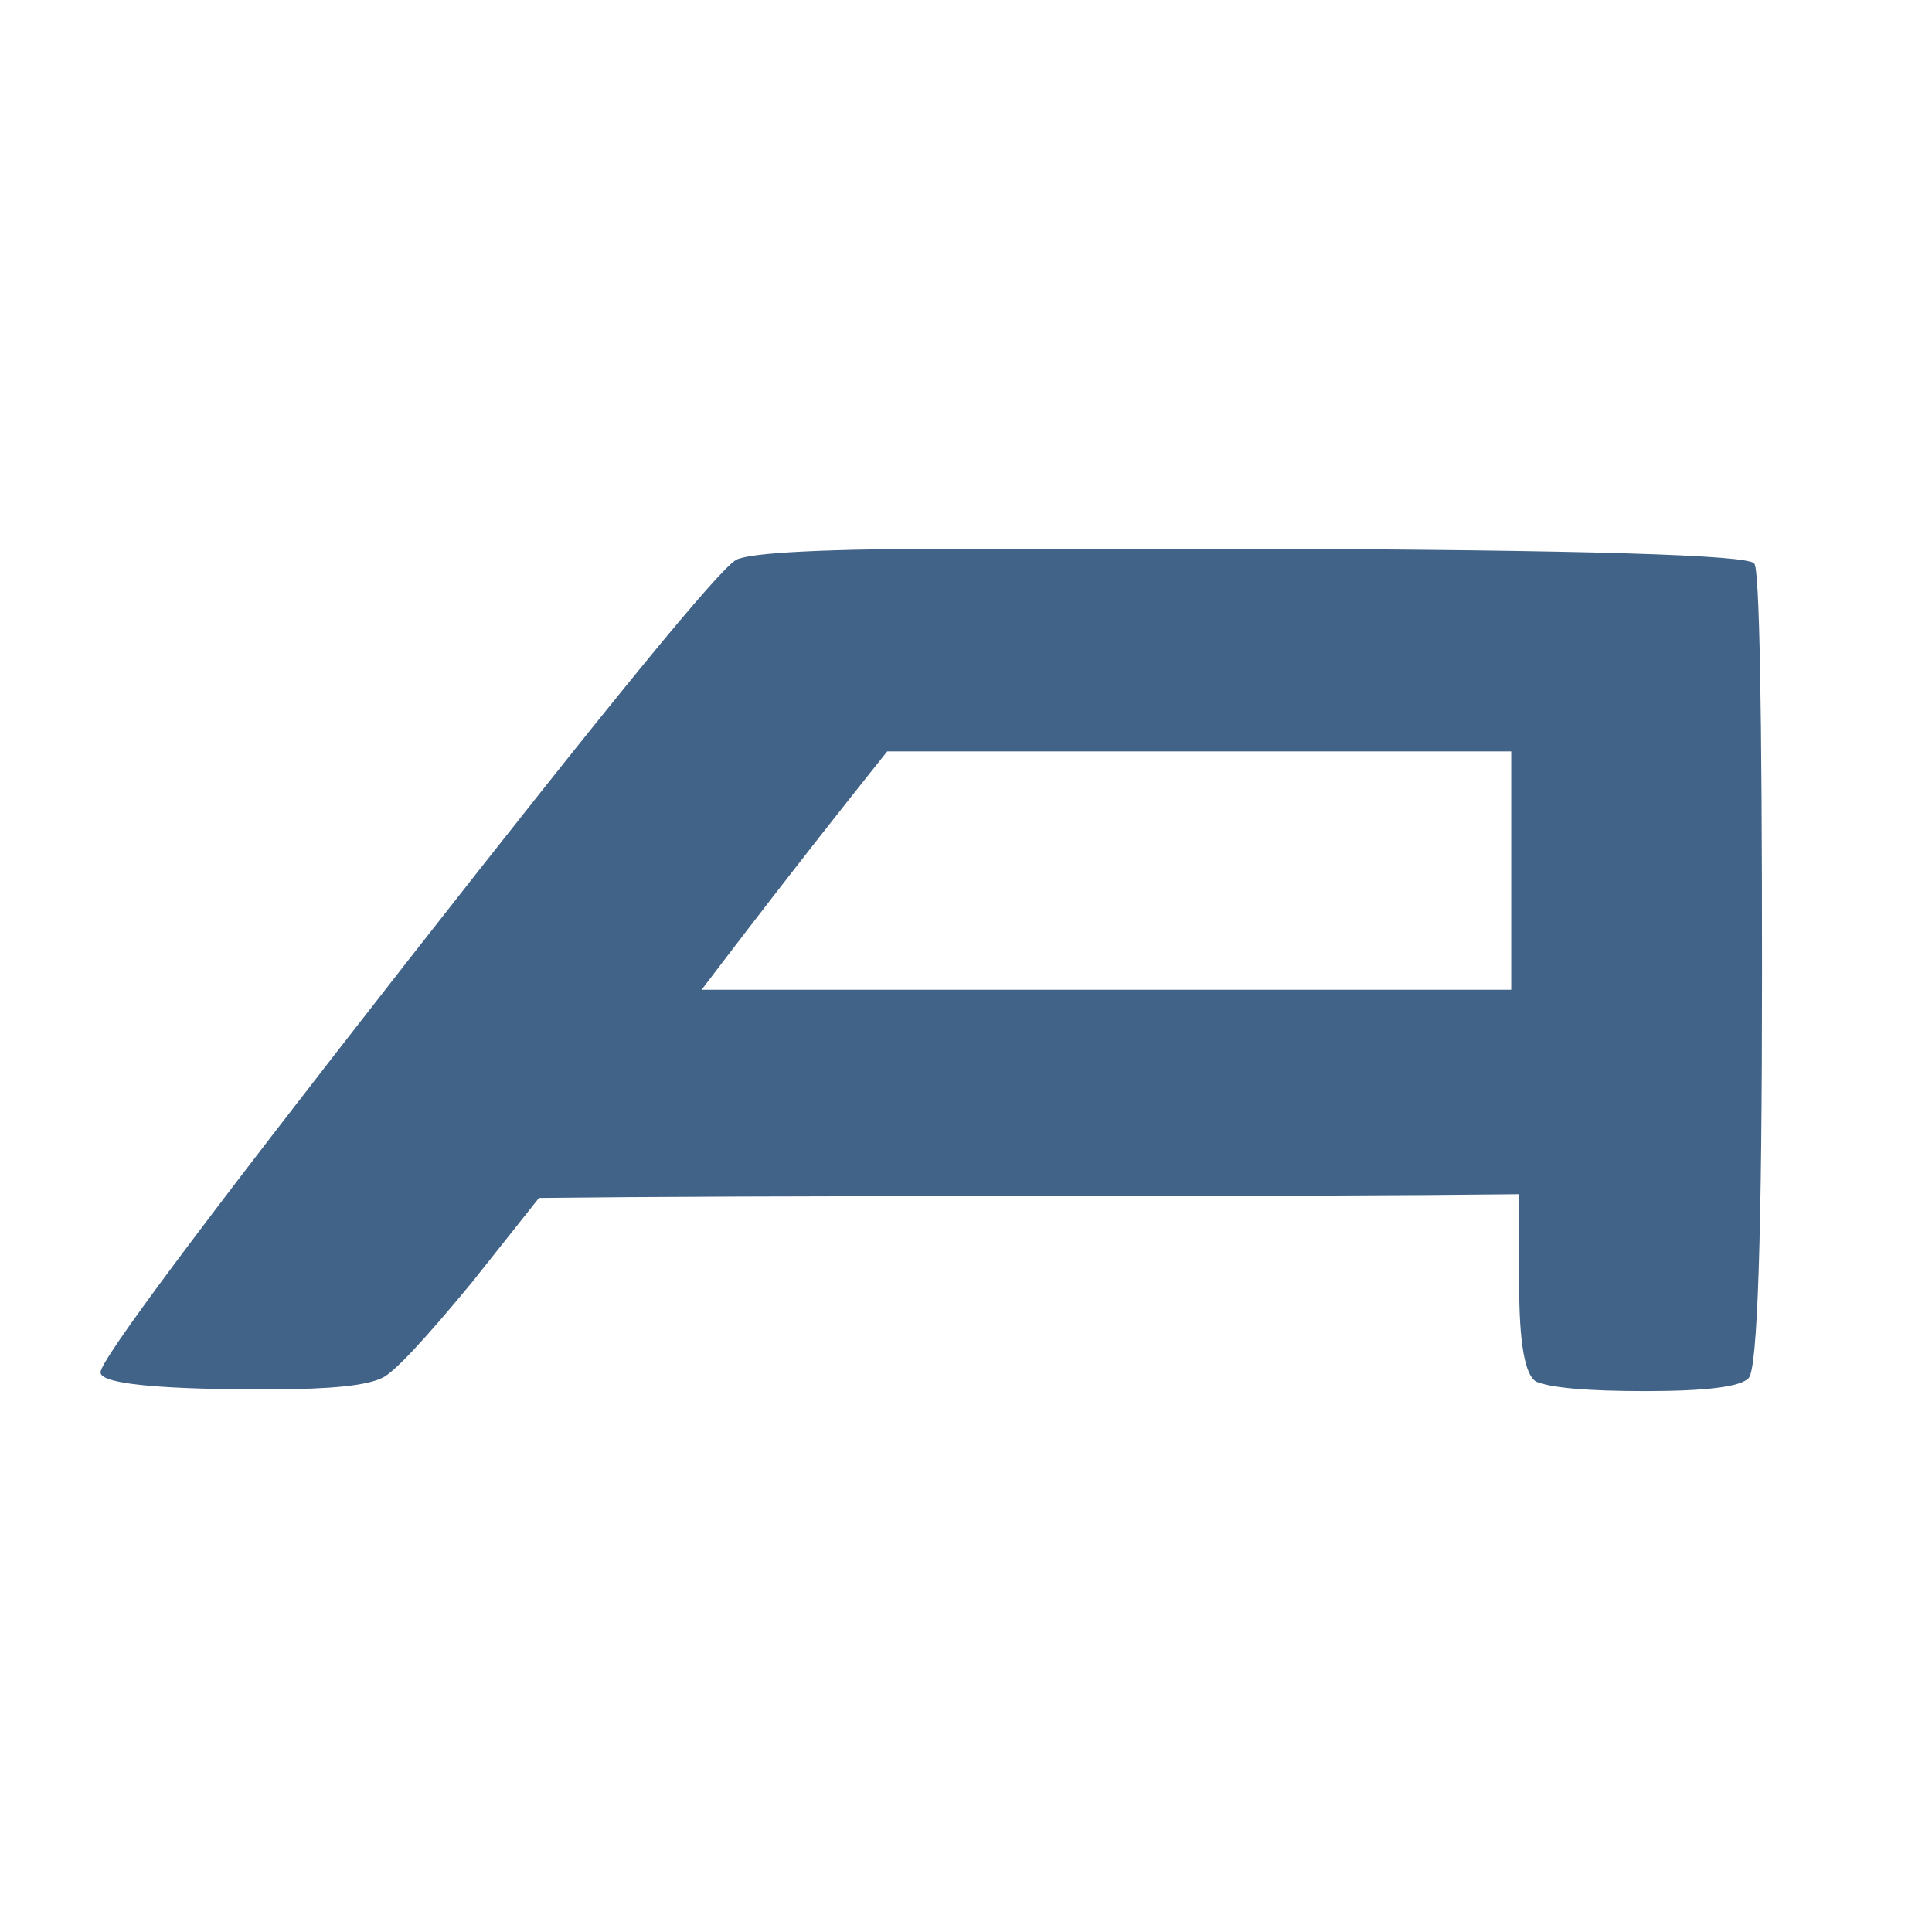
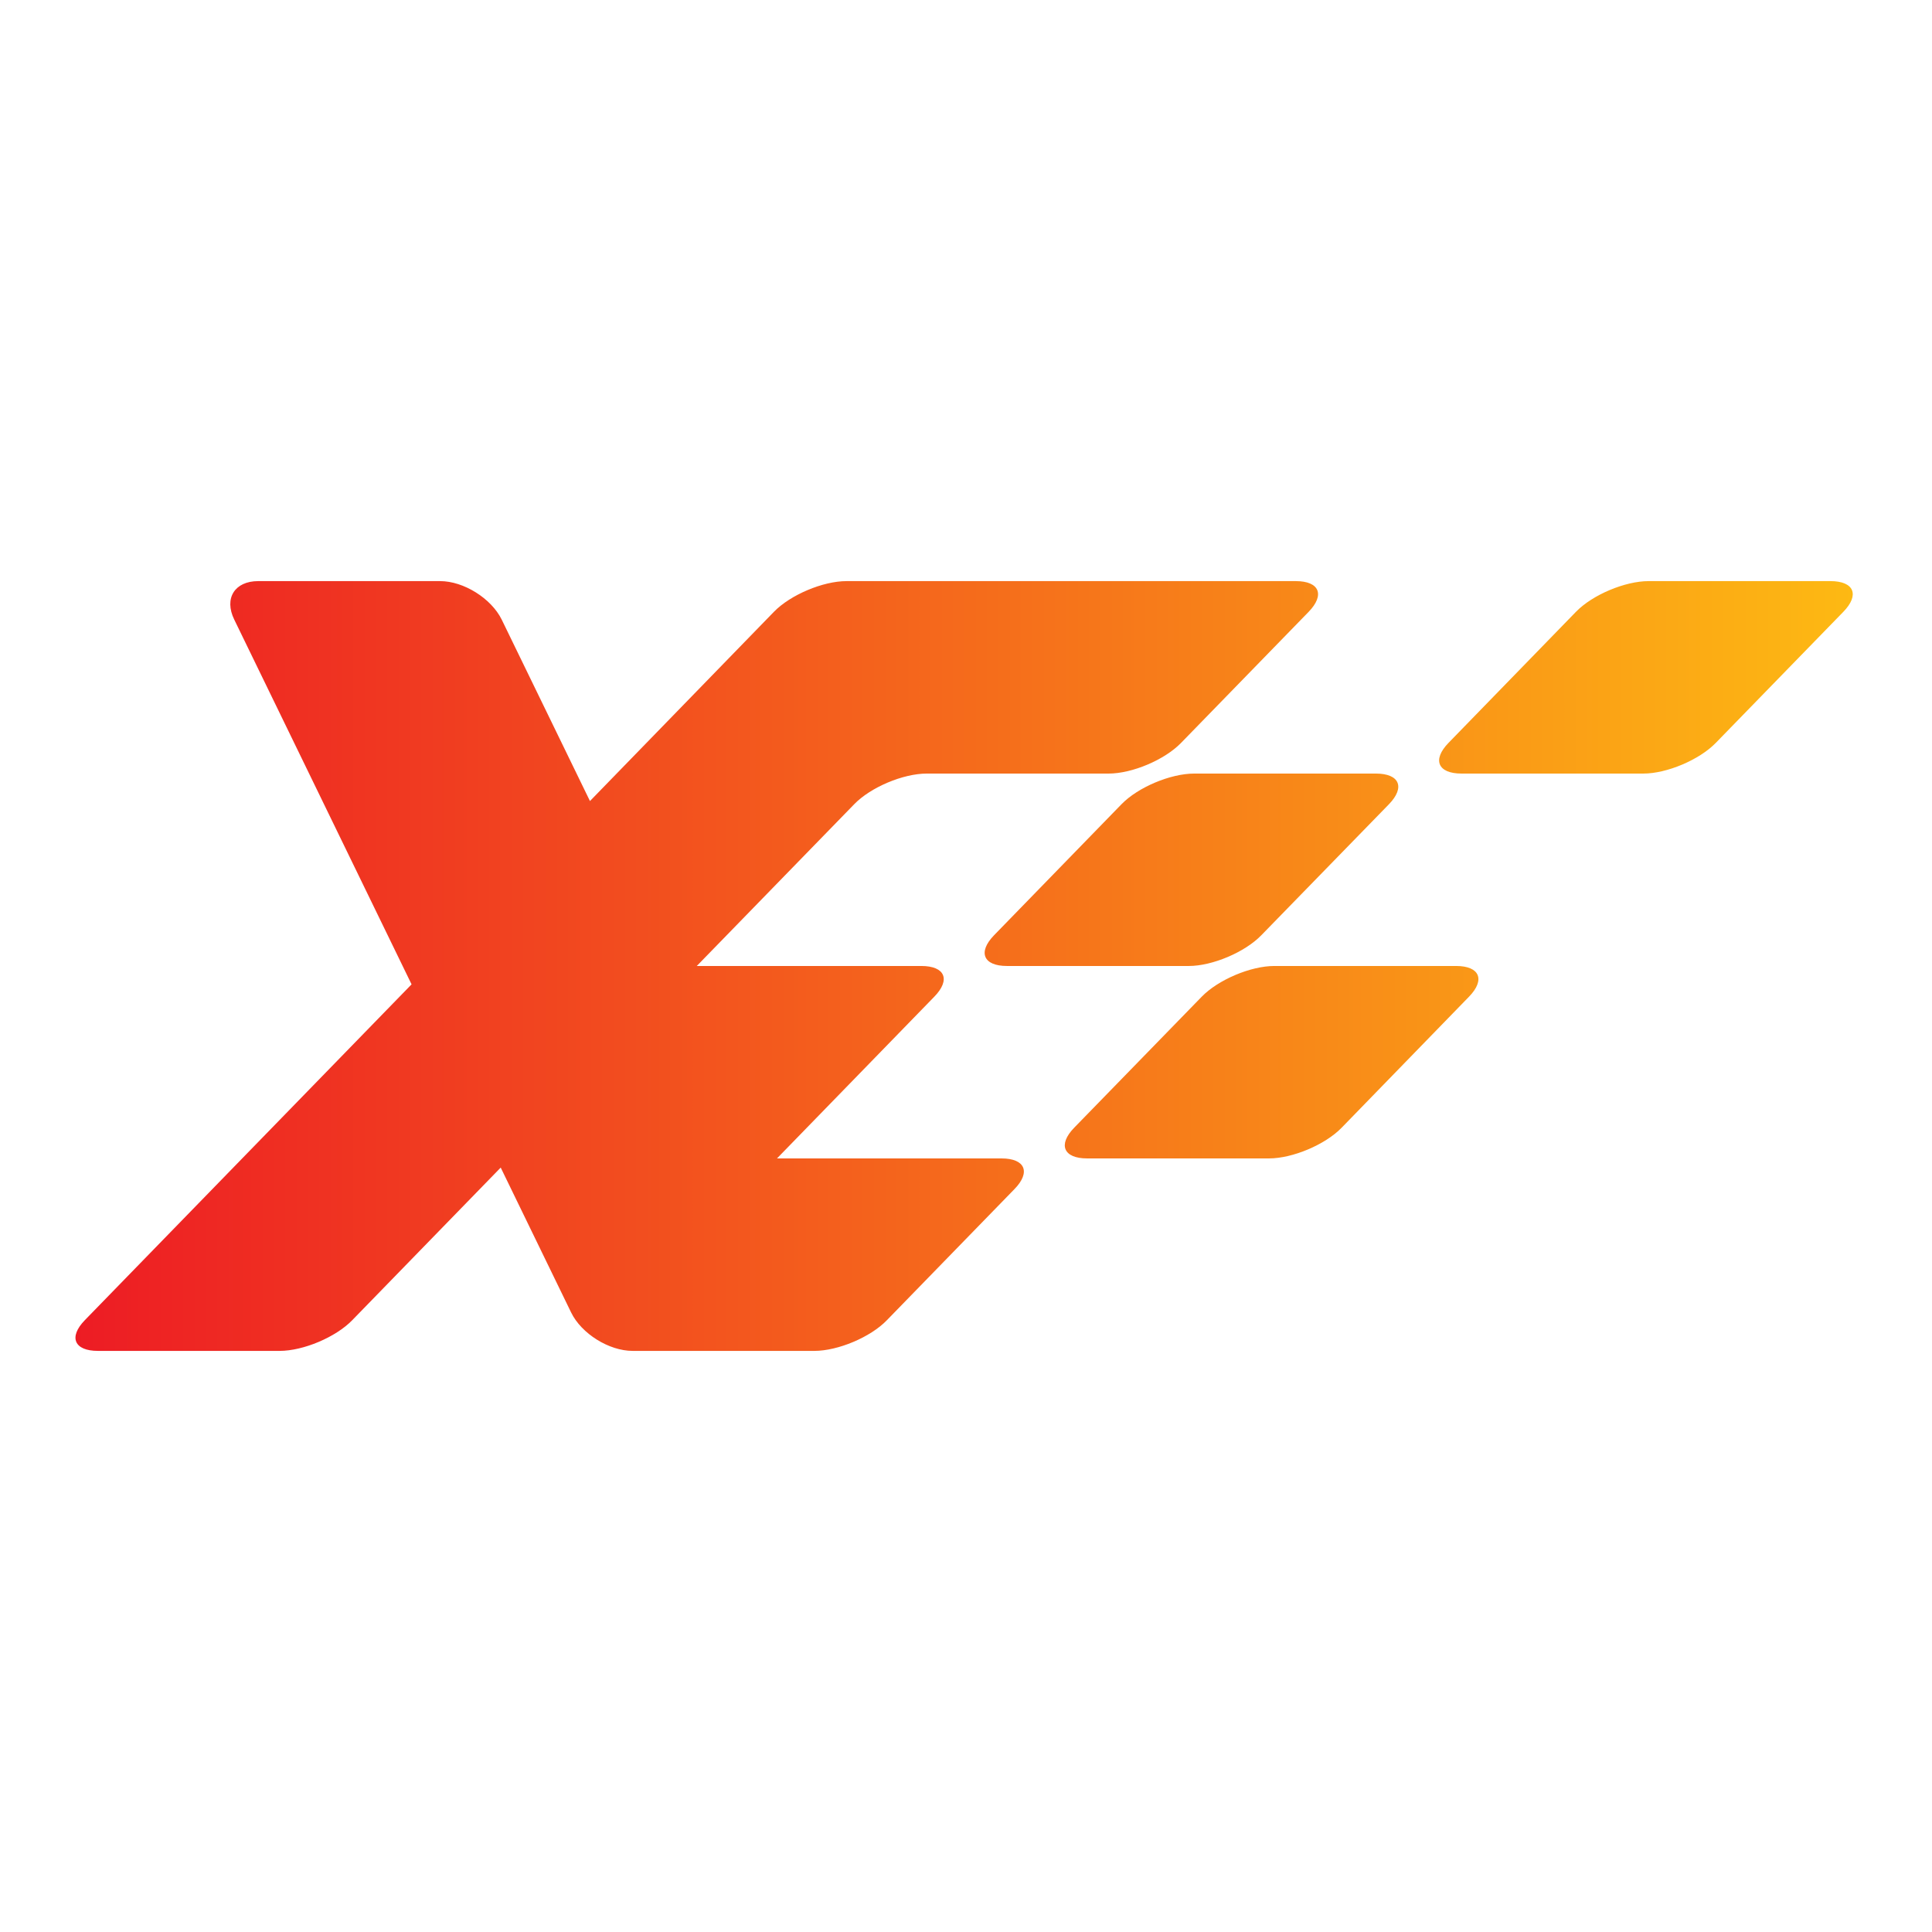
- <svg xmlns="http://www.w3.org/2000/svg" fill="none" height="32" viewBox="0 0 32 32" width="32">
-   <clipPath id="a">
-     <path d="m0 0h32v32h-32z" />
-   </clipPath>
-   <g clip-path="url(#a)">
-     <path d="m12.19 9.274c.232-.124 1.5-.186 3.805-.186h4.789c5.453.021 8.211.103 8.274.248.084.103.127 2.352.127 6.744s-.074 6.599-.221 6.744c-.127.145-.699.217-1.711.217-.952 0-1.553-.052-1.806-.155-.19-.103-.285-.641-.285-1.615v-1.491c-1.816.021-4.529.031-8.133.031s-6.303.01-8.102.031l-1.11 1.398c-.805.975-1.3 1.502-1.49 1.584-.253.124-.847.186-1.774.186h-.731c-1.437-.021-2.157-.114-2.157-.279 0-.207 1.686-2.466 5.056-6.774 3.373-4.309 5.196-6.537 5.47-6.682zm12.841 7.119v-3.947h-10.336c-.994 1.243-2.02 2.559-3.074 3.947z" fill="#416388" />
-   </g>
+ <svg xmlns="http://www.w3.org/2000/svg" width="512" height="512" viewBox="0 0 512 512" fill="none">
+   <path d="M205.912 306.993L247.605 264.13C251.981 259.64 250.459 255.996 244.17 255.996H184.653L226.364 213.139C230.714 208.641 239.322 205.005 245.593 205.005H293.792C300.053 205.005 308.644 201.362 313.002 196.867L346.811 162.135C351.17 157.633 349.657 154.001 343.395 154.001H224.334C218.091 154.001 209.473 157.634 205.096 162.135L156.345 212.285L132.948 164.18C130.184 158.58 122.88 154 116.628 154H68.437C62.185 154 59.325 158.564 62.078 164.2L109.07 260.863L22.475 349.865C18.114 354.36 19.67 357.999 25.931 357.999H74.113C80.38 357.999 88.999 354.359 93.347 349.865L132.694 309.422L151.352 347.816C154.079 353.442 161.401 358 167.645 358H215.816C222.069 358 230.714 354.36 235.036 349.865L268.836 315.13C273.222 310.647 271.69 306.995 265.42 306.995H205.912V306.993ZM284.658 298.869L318.476 264.129C322.843 259.639 331.443 255.995 337.704 255.995H385.894C392.129 255.995 393.678 259.638 389.311 264.129L355.538 298.869C351.17 303.357 342.562 306.993 336.291 306.993H288.092C281.839 306.993 280.308 303.357 284.658 298.869ZM383.874 196.866L417.646 162.135C422.014 157.632 430.641 154 436.911 154H485.074C491.345 154 492.885 157.633 488.508 162.135L454.708 196.866C450.35 201.361 441.732 205.004 435.507 205.004H387.317C381.046 205.004 379.497 201.361 383.874 196.866ZM263.426 247.861L297.199 213.138C301.558 208.64 310.184 205.004 316.473 205.004H364.627C370.888 205.004 372.447 208.641 368.079 213.138L334.252 247.861C329.902 252.349 321.285 255.995 315.059 255.995H266.861C260.59 255.996 259.077 252.349 263.426 247.861Z" fill="url(#paint0_linear_1446_39)" />
+   <defs>
+     <linearGradient id="paint0_linear_1446_39" x1="20.085" y1="255.94" x2="491.118" y2="255.94" gradientUnits="userSpaceOnUse">
+       <stop stop-color="#ED1C24" />
+       <stop offset="1" stop-color="#FDB913" />
+     </linearGradient>
+   </defs>
</svg>
